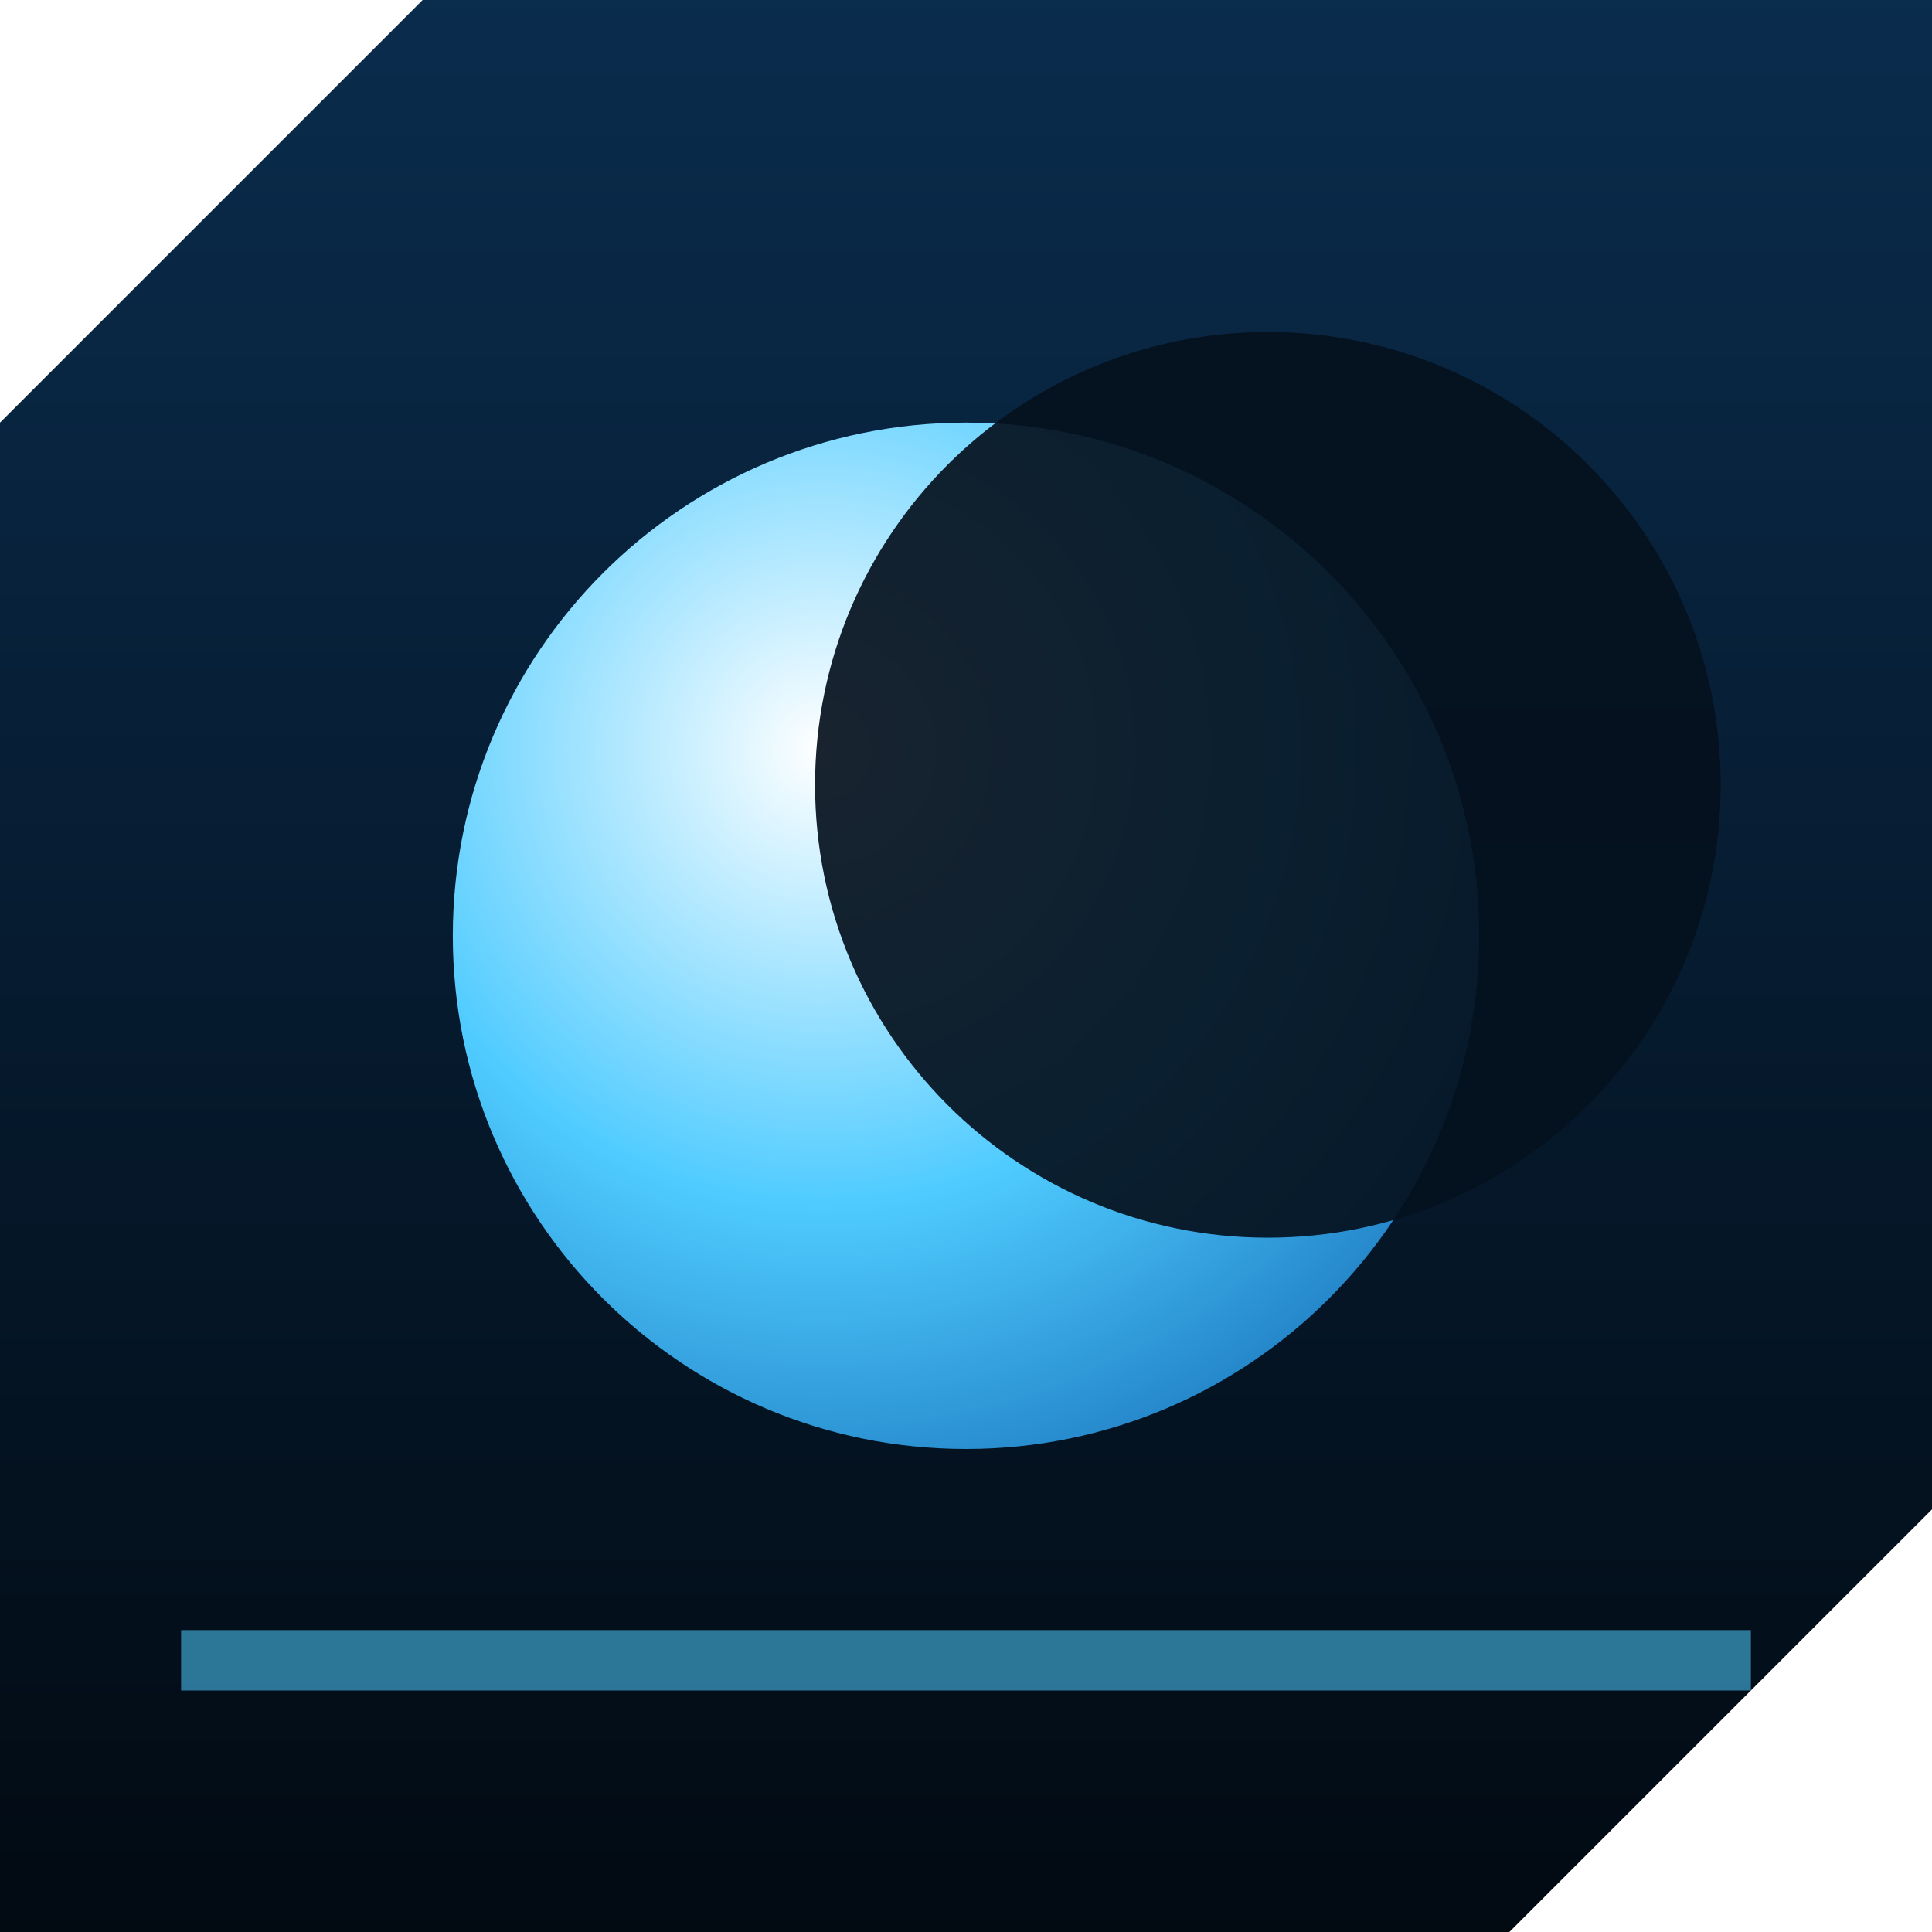
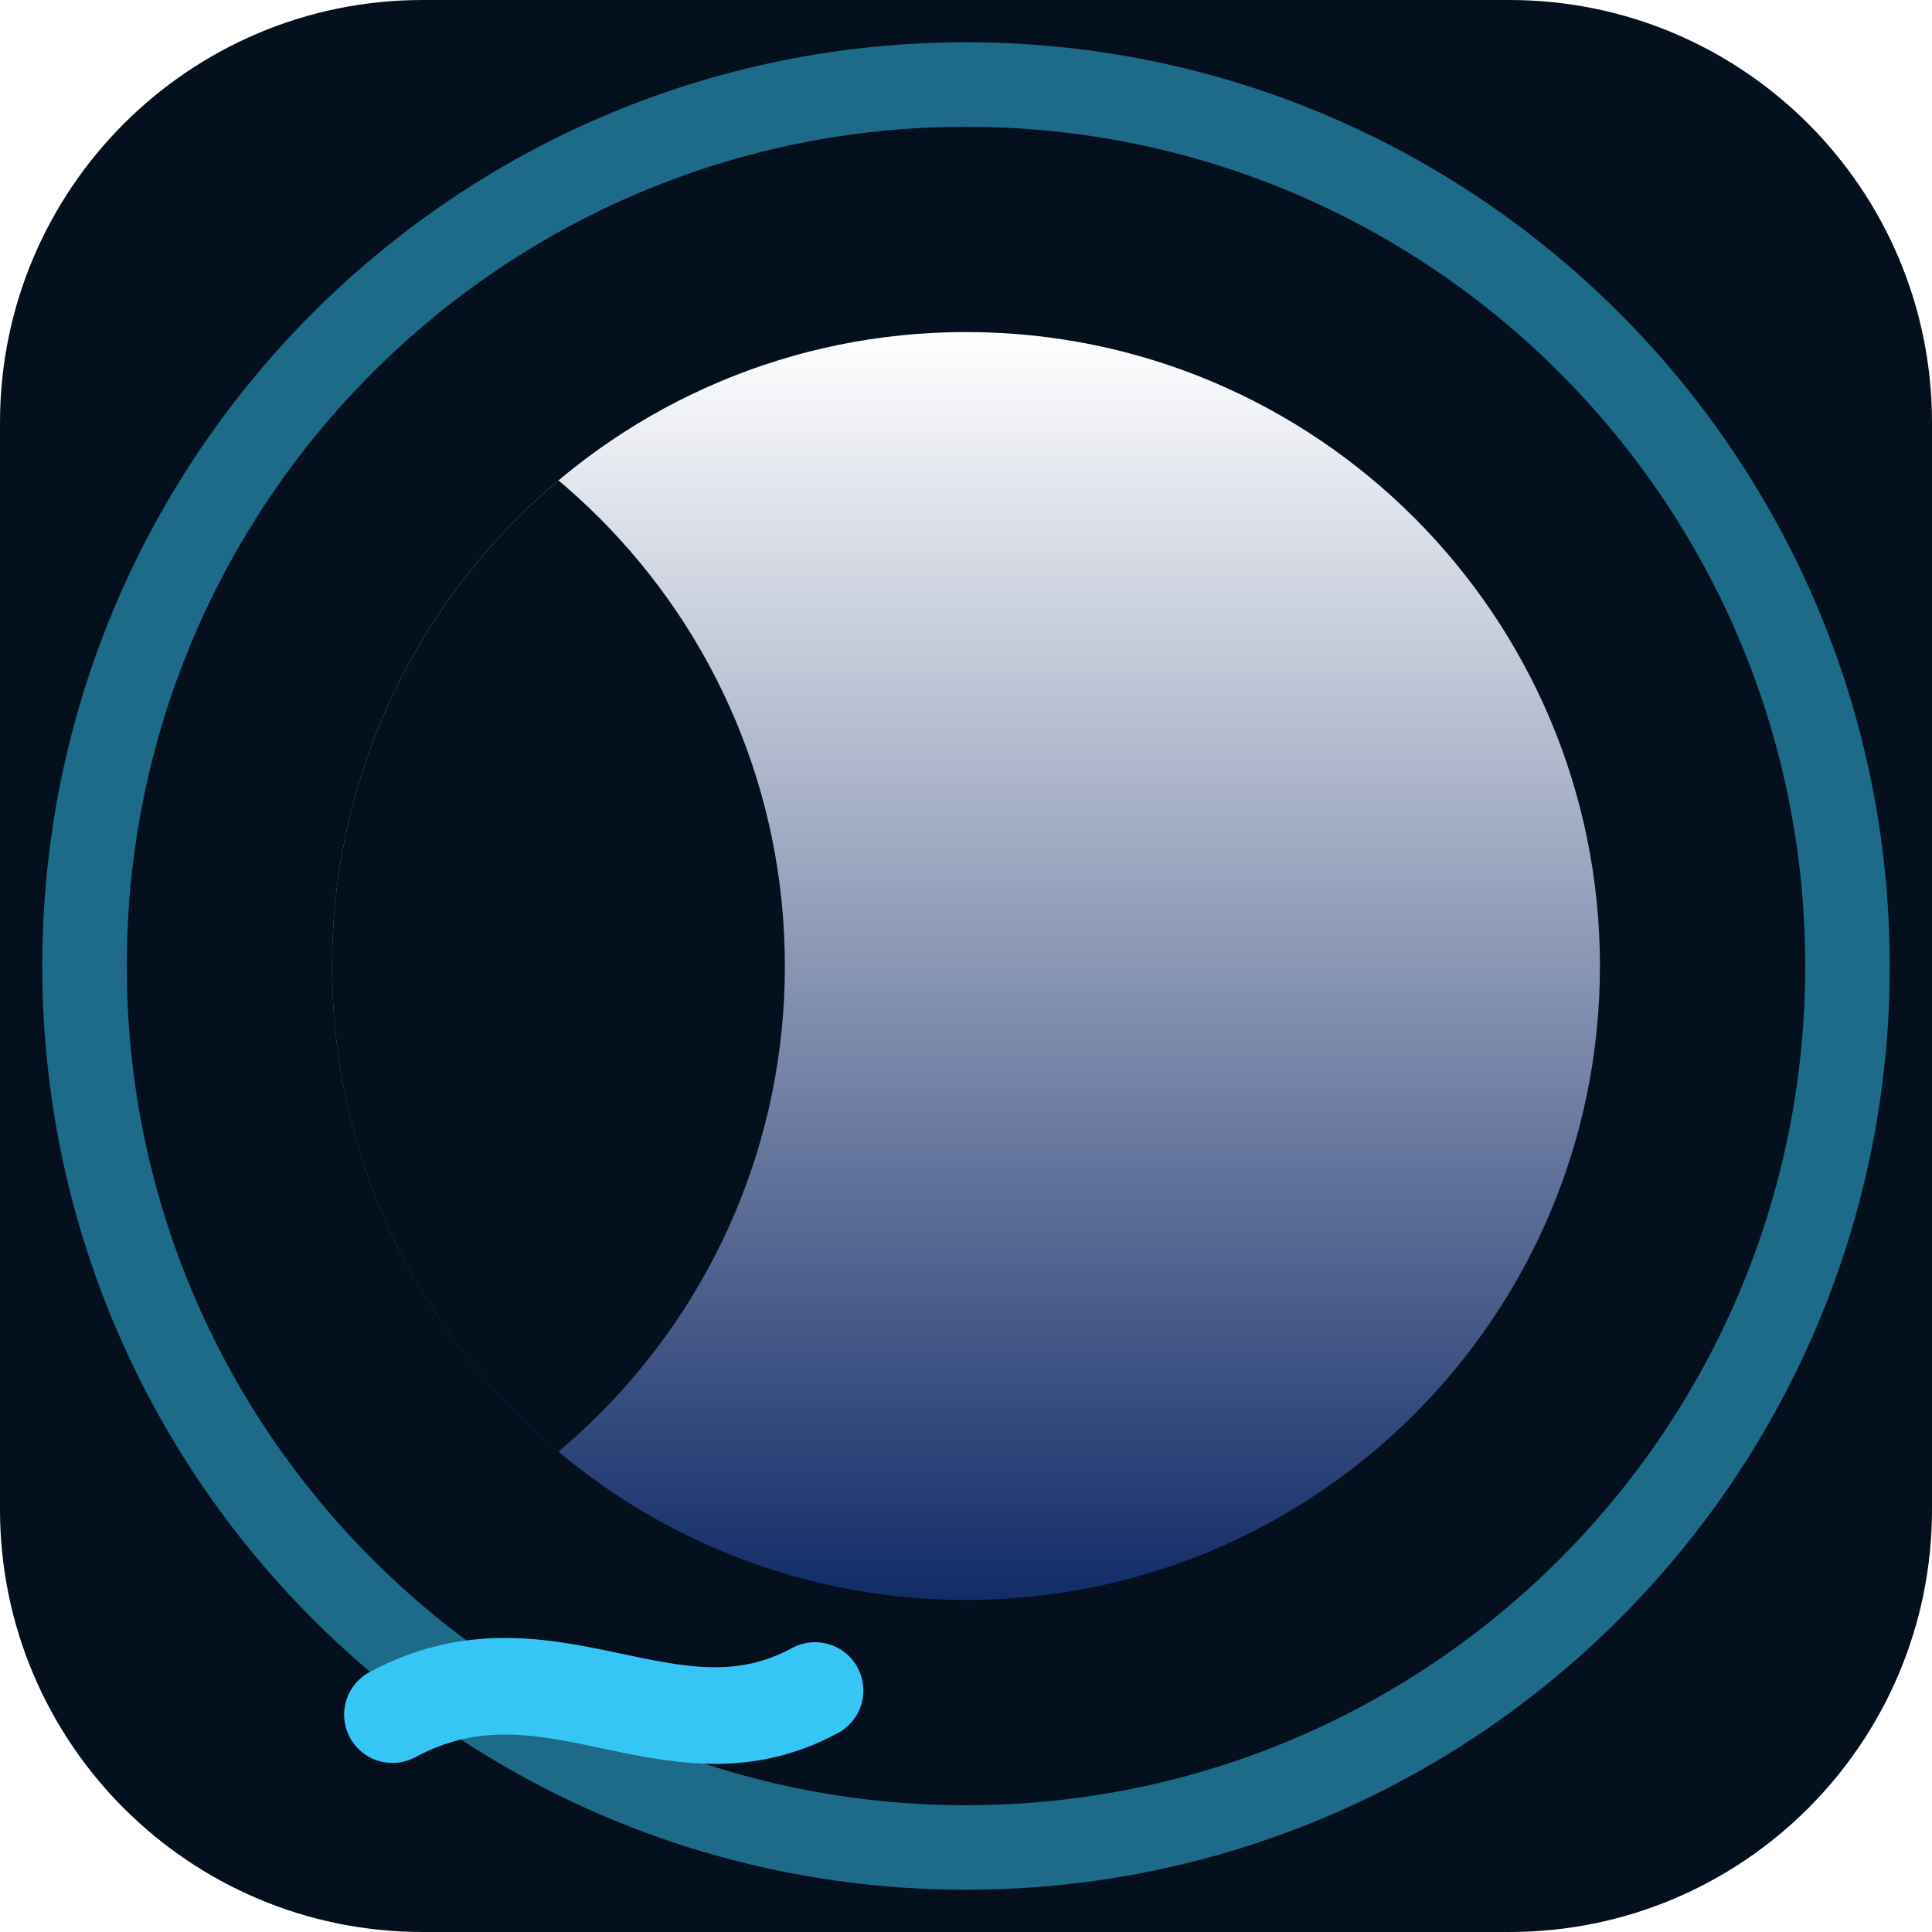
- <svg xmlns="http://www.w3.org/2000/svg" viewBox="0 0 64 64" role="img" aria-label="月相">
+ <svg xmlns="http://www.w3.org/2000/svg" viewBox="0 0 32 32" role="img" aria-label="月相">
  <defs>
-     <linearGradient id="sea" x1="0" y1="0" x2="0" y2="1">
-       <stop offset="0" stop-color="#0a2c4d" />
-       <stop offset="1" stop-color="#020a12" />
+     <clipPath id="c">
+       <circle cx="16" cy="16" r="10.5" />
+     </clipPath>
+     <linearGradient id="g" x1="0" y1="0" x2="0" y2="1">
+       <stop offset="0" stop-color="#ffffff" />
+       <stop offset="1" stop-color="#122c68" />
    </linearGradient>
-     <radialGradient id="moon" cx=".36" cy=".32" r=".8">
-       <stop offset="0" stop-color="#ffffff" />
-       <stop offset=".55" stop-color="#4fcbff" />
-       <stop offset="1" stop-color="#1a76bd" />
-     </radialGradient>
  </defs>
-   <path d="M0 14 14 0h50v50L50 64H0z" fill="url(#sea)" />
-   <circle cx="32" cy="31" r="17" fill="url(#moon)" />
-   <circle cx="42" cy="26" r="15" fill="#04101d" opacity=".92" />
-   <path d="M6 55h52" stroke="#4fcbff" stroke-width="2" opacity=".55" />
+   <rect width="32" height="32" rx="7" fill="#04101d" />
+   <circle cx="16" cy="16" r="14.6" fill="none" stroke="#35c6f5" stroke-width="1.4" opacity=".5" />
+   <circle cx="16" cy="16" r="10.5" fill="url(#g)" />
+   <g clip-path="url(#c)">
+     <circle cx="2.5" cy="16" r="10.5" fill="#04101d" />
+   </g>
+   <path d="M6.5 28.4c2.6-1.4 4.6.9 7-.4" fill="none" stroke="#35c6f5" stroke-width="1.6" stroke-linecap="round" />
</svg>
